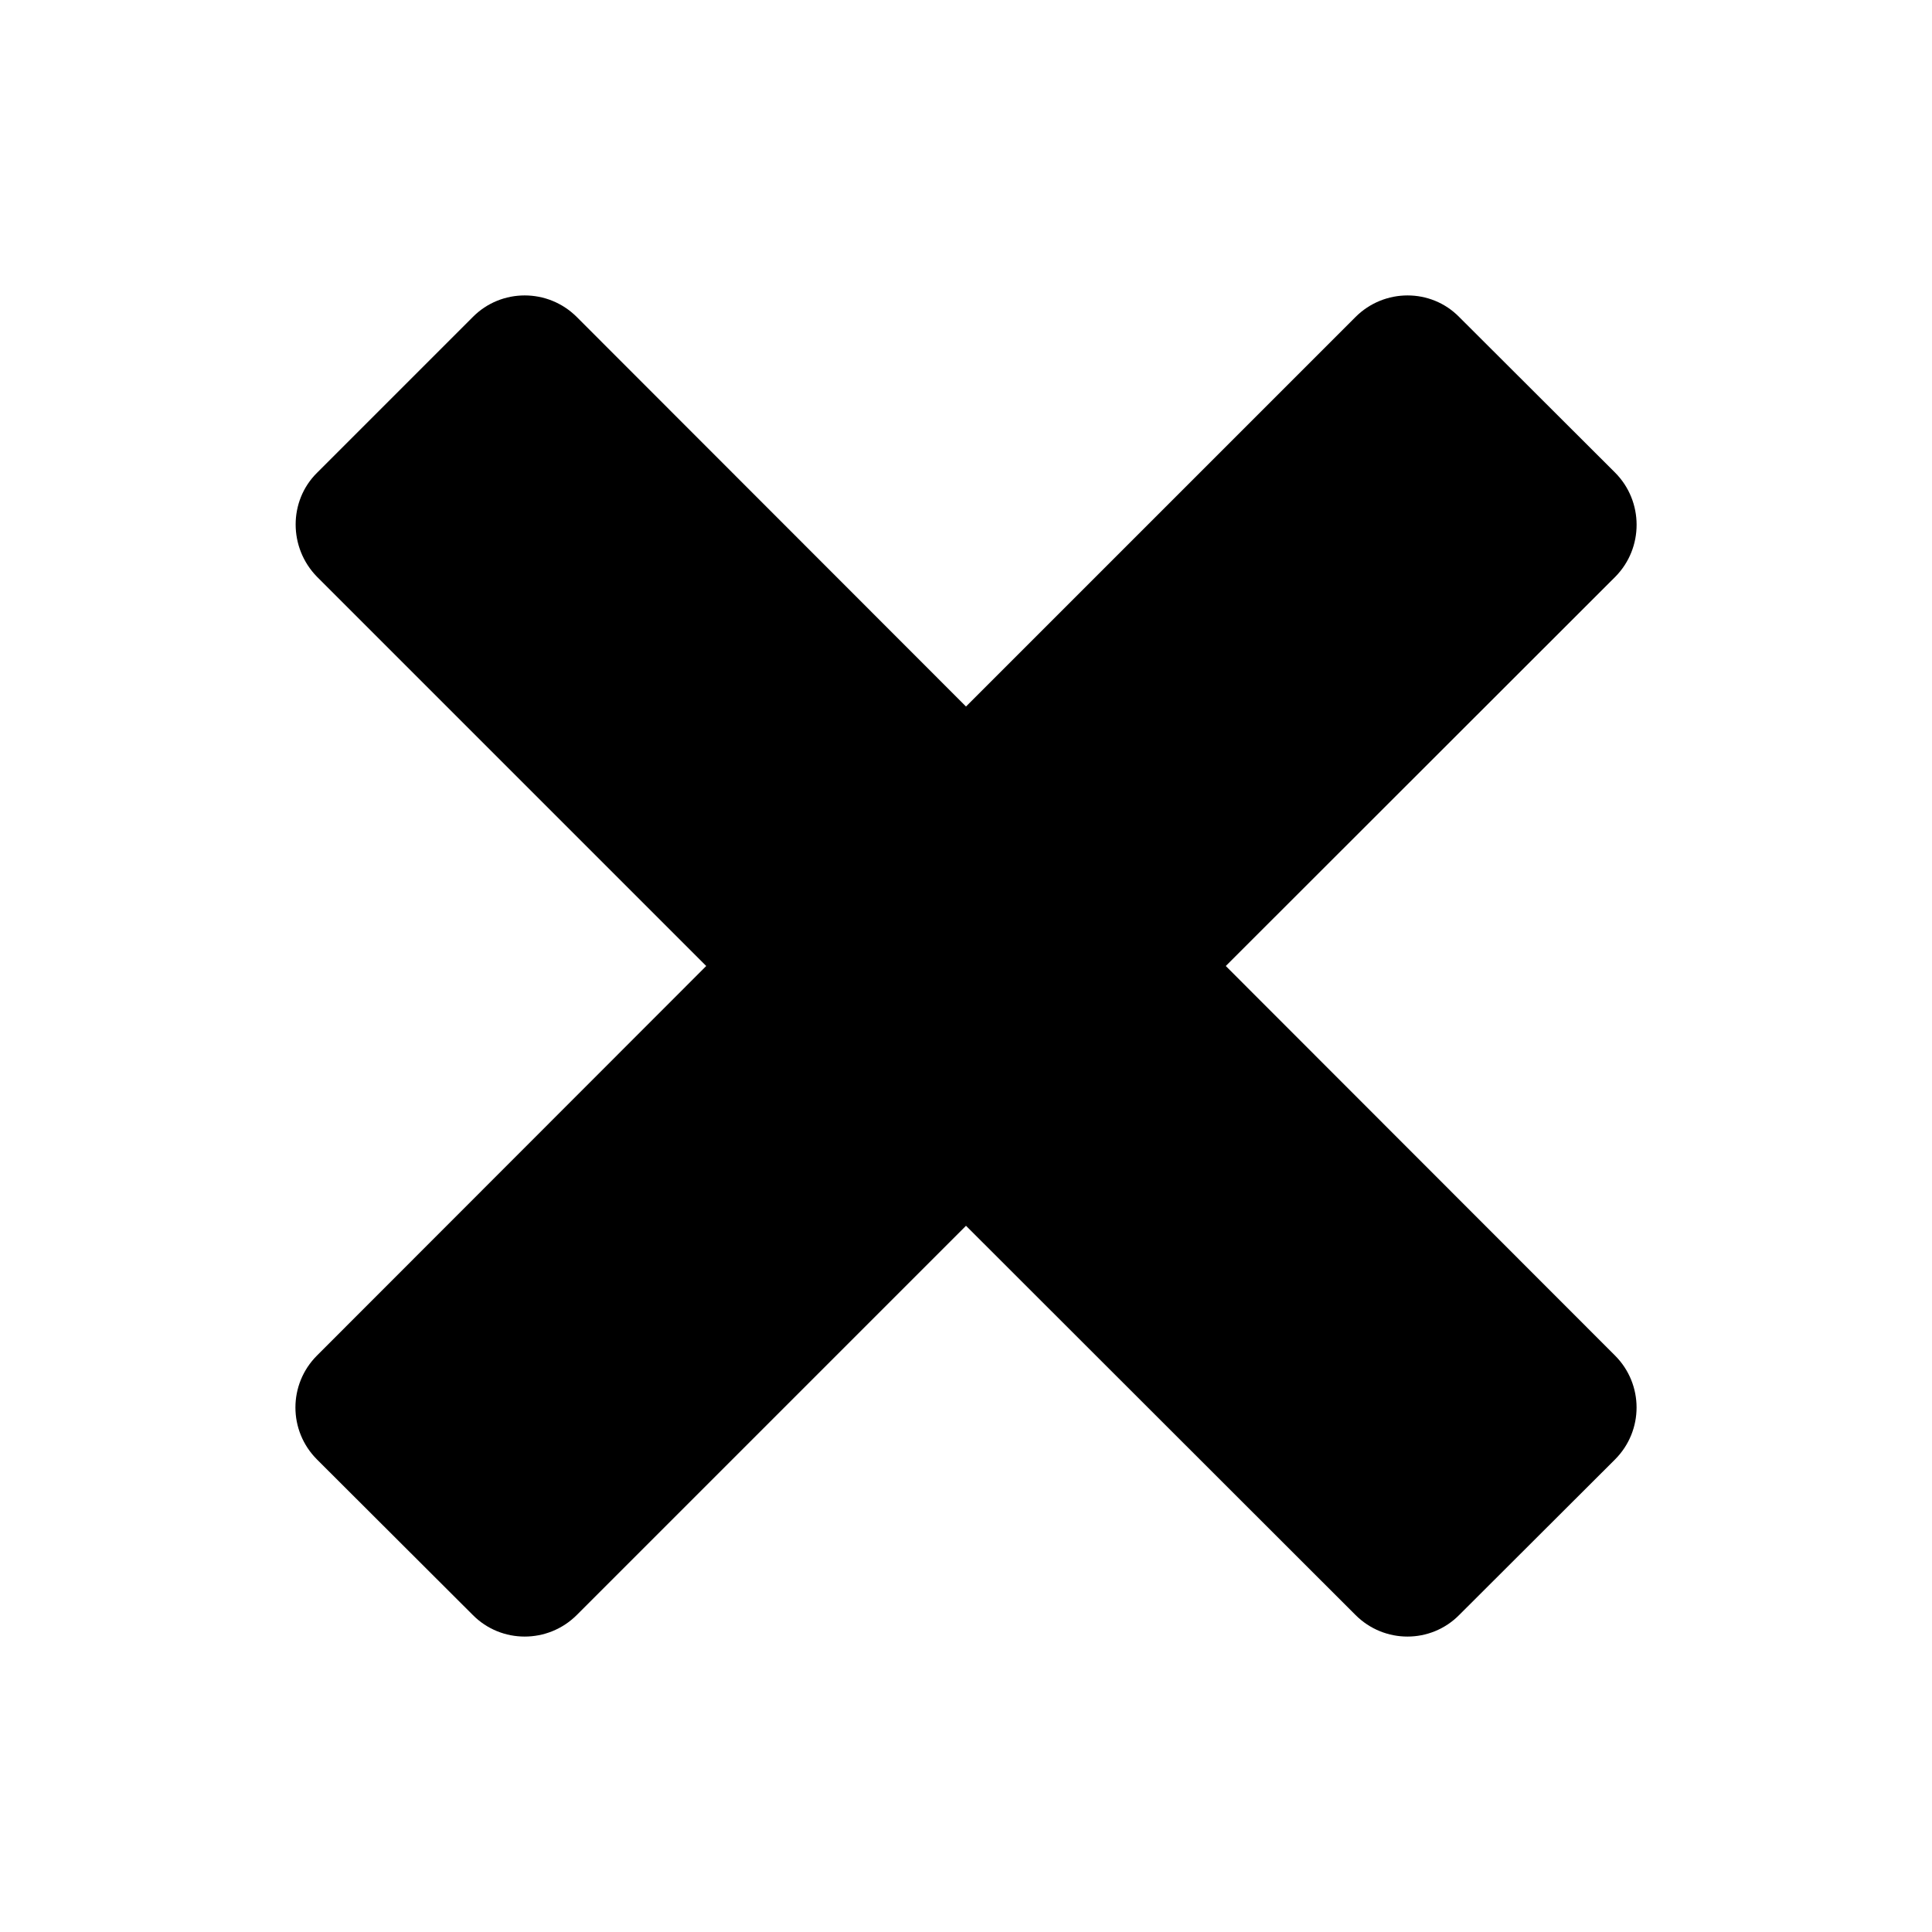
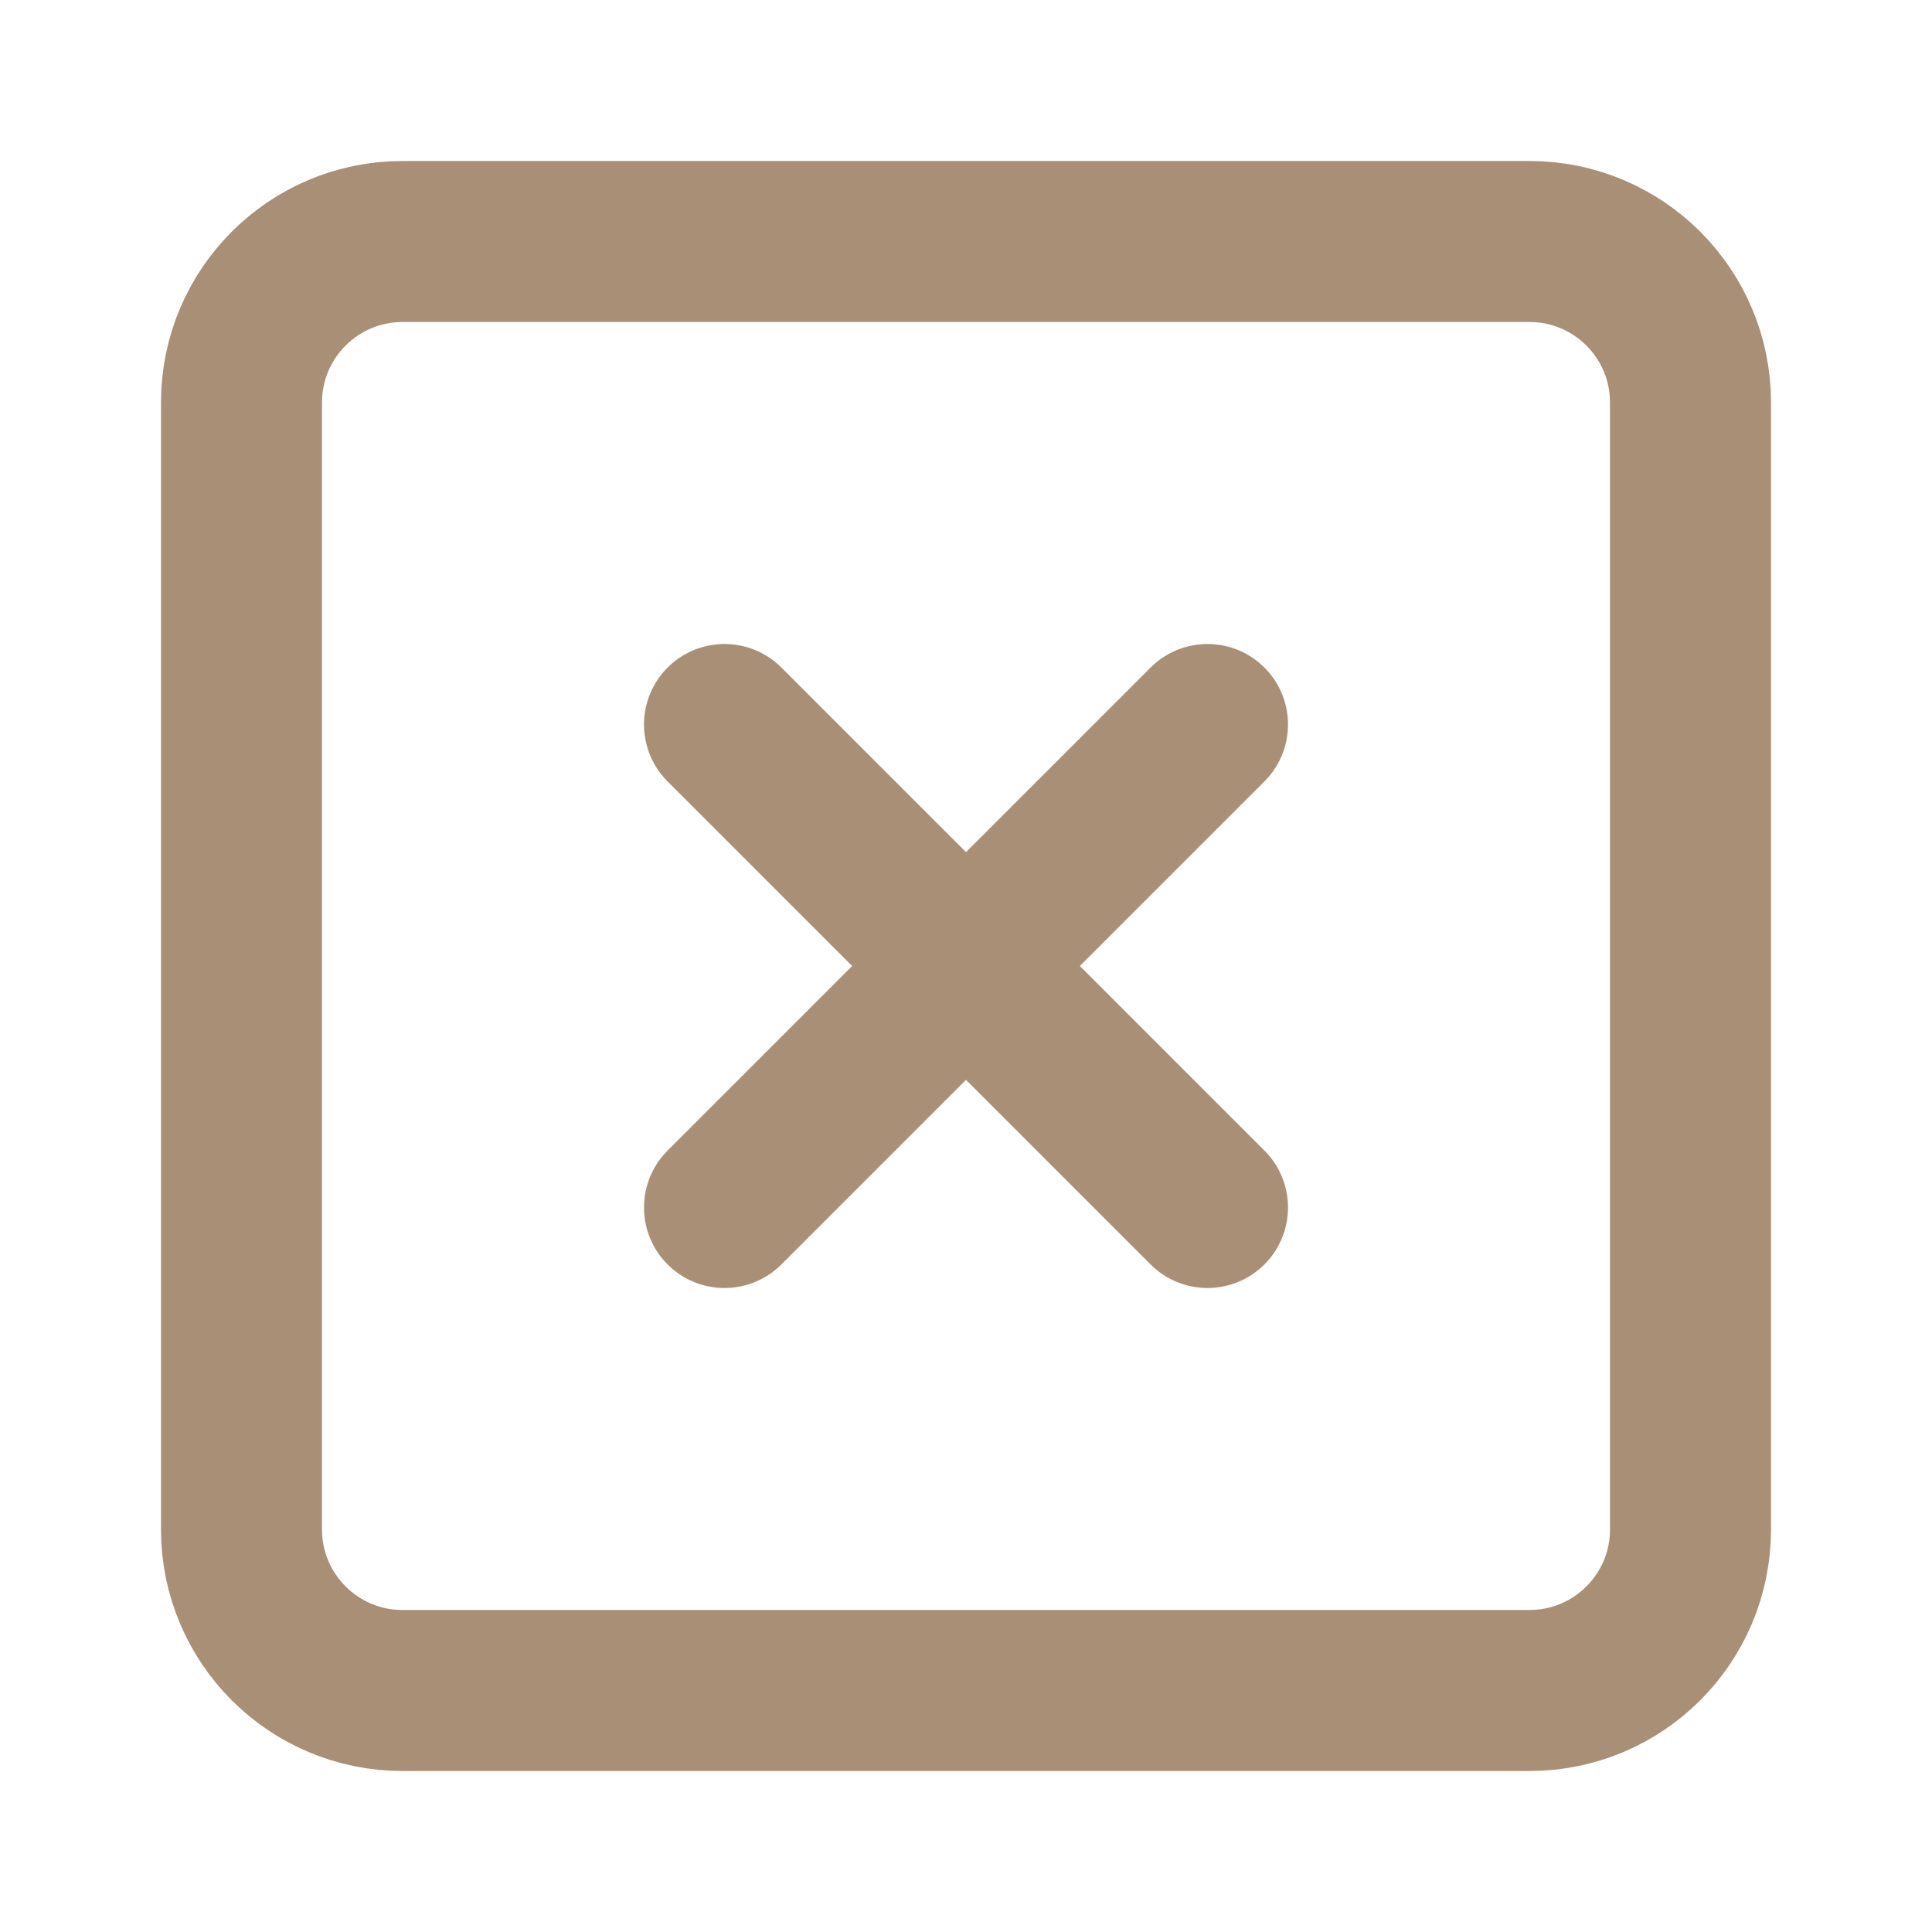
- <svg xmlns="http://www.w3.org/2000/svg" viewBox="0 0 26 26" width="52px" height="52px">
-   <path d="M 21.734 19.641 L 19.637 21.734 C 19.254 22.121 18.629 22.121 18.242 21.734 L 13 16.496 L 7.762 21.734 C 7.375 22.121 6.746 22.121 6.363 21.734 L 4.266 19.641 C 3.879 19.254 3.879 18.629 4.266 18.242 L 9.504 13 L 4.266 7.762 C 3.883 7.371 3.883 6.742 4.266 6.363 L 6.363 4.266 C 6.746 3.879 7.375 3.879 7.762 4.266 L 13 9.508 L 18.242 4.266 C 18.629 3.879 19.258 3.879 19.637 4.266 L 21.734 6.359 C 22.121 6.746 22.121 7.375 21.738 7.762 L 16.496 13 L 21.734 18.242 C 22.121 18.629 22.121 19.254 21.734 19.641 Z" />
+ <svg xmlns="http://www.w3.org/2000/svg" width="40" height="40" viewBox="0 0 24 24" fill="none" stroke="#a98f76" stroke-width="2" stroke-linecap="round" stroke-linejoin="round" class="feather feather-x-square">
+   <rect x="3" y="3" width="18" height="18" rx="2" ry="2" />
+   <line x1="9" y1="9" x2="15" y2="15" />
+   <line x1="15" y1="9" x2="9" y2="15" />
</svg>
